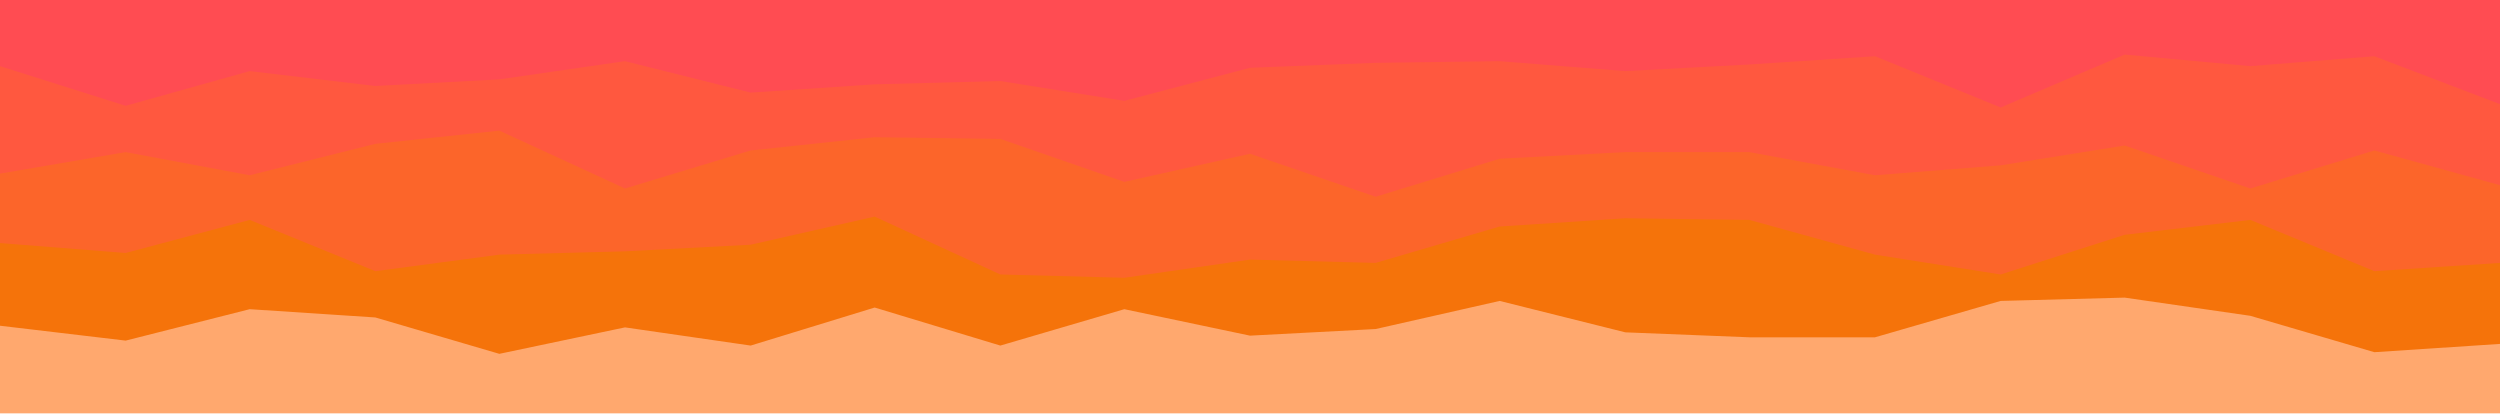
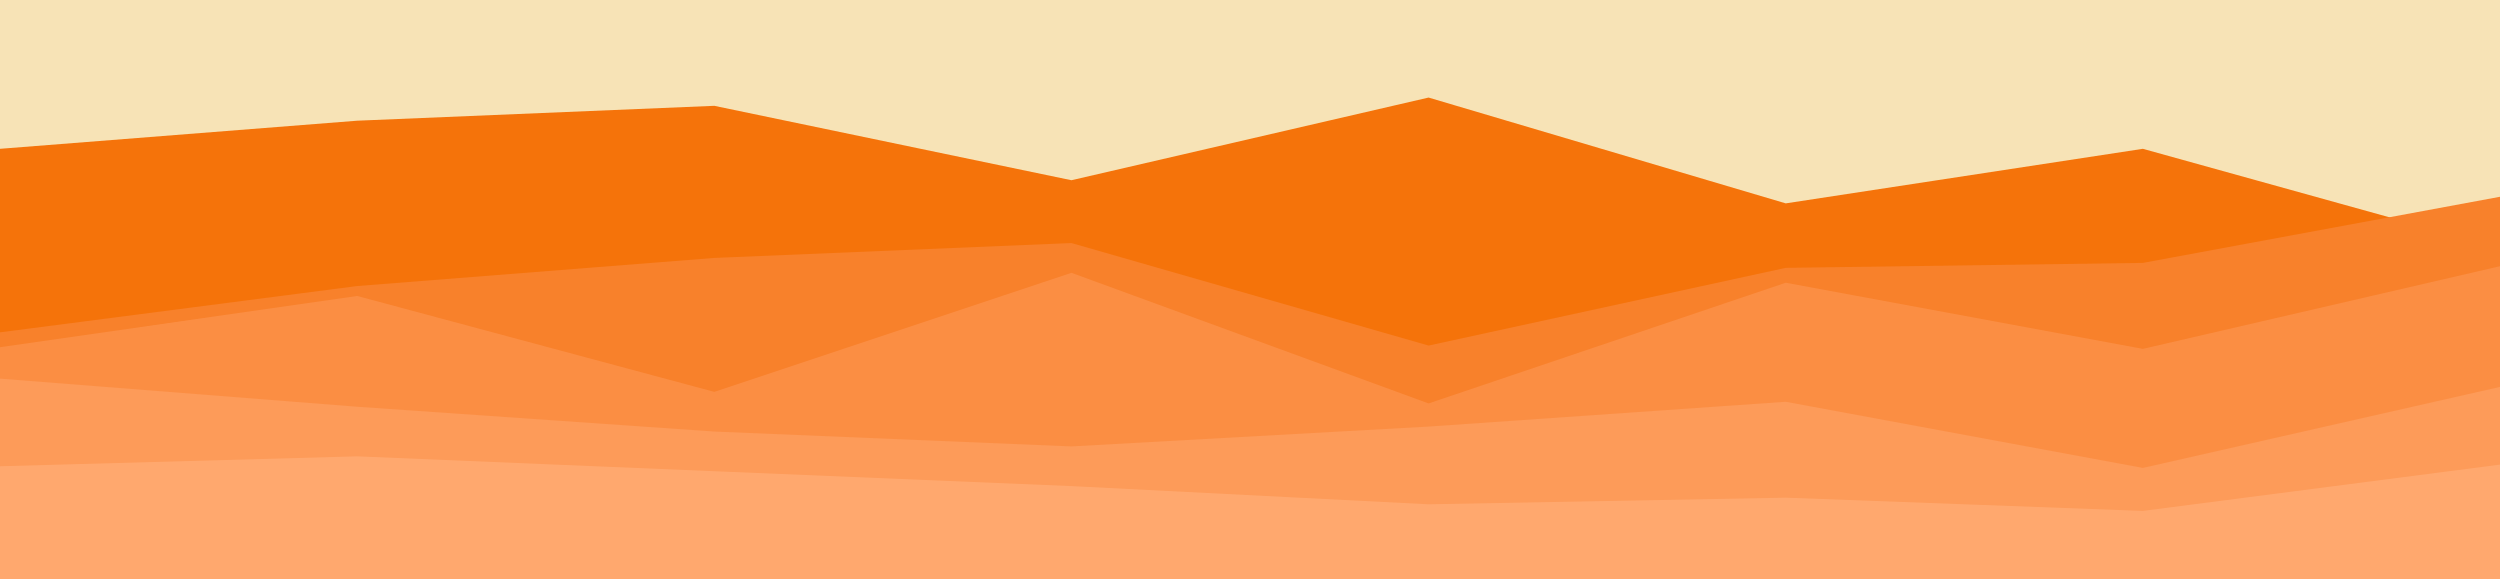
- <svg xmlns="http://www.w3.org/2000/svg" id="visual" viewBox="0 0 1512 250" width="1512" height="250" version="1.1">
-   <rect x="0" y="0" width="1512" height="250" fill="#FFA86E" />
-   <path d="M0 197L76 206L151 187L227 192L302 214L378 198L454 209L529 186L605 209L680 187L756 203L832 199L907 182L983 201L1058 204L1134 204L1210 182L1285 180L1361 191L1436 213L1512 208L1512 0L1436 0L1361 0L1285 0L1210 0L1134 0L1058 0L983 0L907 0L832 0L756 0L680 0L605 0L529 0L454 0L378 0L302 0L227 0L151 0L76 0L0 0Z" fill="#f5730a" />
-   <path d="M0 147L76 153L151 133L227 164L302 154L378 152L454 148L529 131L605 166L680 168L756 157L832 159L907 137L983 132L1058 133L1134 154L1210 166L1285 142L1361 133L1436 164L1512 159L1512 0L1436 0L1361 0L1285 0L1210 0L1134 0L1058 0L983 0L907 0L832 0L756 0L680 0L605 0L529 0L454 0L378 0L302 0L227 0L151 0L76 0L0 0Z" fill="#fc652a" />
-   <path d="M0 105L76 92L151 106L227 87L302 79L378 114L454 91L529 83L605 84L680 110L756 93L832 119L907 96L983 92L1058 92L1134 106L1210 100L1285 88L1361 114L1436 91L1512 112L1512 0L1436 0L1361 0L1285 0L1210 0L1134 0L1058 0L983 0L907 0L832 0L756 0L680 0L605 0L529 0L454 0L378 0L302 0L227 0L151 0L76 0L0 0Z" fill="#ff583f" />
-   <path d="M0 40L76 64L151 43L227 52L302 48L378 37L454 56L529 51L605 49L680 61L756 41L832 38L907 37L983 43L1058 39L1134 34L1210 65L1285 33L1361 40L1436 34L1512 63L1512 0L1436 0L1361 0L1285 0L1210 0L1134 0L1058 0L983 0L907 0L832 0L756 0L680 0L605 0L529 0L454 0L378 0L302 0L227 0L151 0L76 0L0 0Z" fill="#ff4c52" />
+ <svg xmlns="http://www.w3.org/2000/svg" id="visual" viewBox="0 0 1512 350" width="1512" height="350" version="1.1">
+   <rect x="0" y="0" width="1512" height="350" fill="#F7E3B6" />
+   <path d="M0 90L216 73L432 64L648 109L864 59L1080 123L1296 90L1512 150L1512 351L1296 351L1080 351L864 351L648 351L432 351L216 351L0 351Z" fill="#f5730a" />
+   <path d="M0 201L216 173L432 156L648 147L864 209L1080 162L1296 159L1512 119L1512 351L1296 351L1080 351L864 351L648 351L432 351L216 351L0 351Z" fill="#f8812b" />
+   <path d="M0 210L216 179L432 237L648 165L864 244L1080 171L1296 211L1512 161L1512 351L1296 351L1080 351L864 351L648 351L432 351L216 351L0 351Z" fill="#fb8e43" />
+   <path d="M0 229L216 246L432 261L648 270L864 258L1080 243L1296 283L1512 234L1512 351L1296 351L1080 351L864 351L648 351L432 351L216 351L0 351Z" fill="#fd9b59" />
+   <path d="M0 282L216 276L432 285L648 294L864 305L1080 301L1296 309L1512 281L1512 351L1296 351L1080 351L864 351L648 351L432 351L216 351L0 351Z" fill="#ffa86e" />
</svg>
